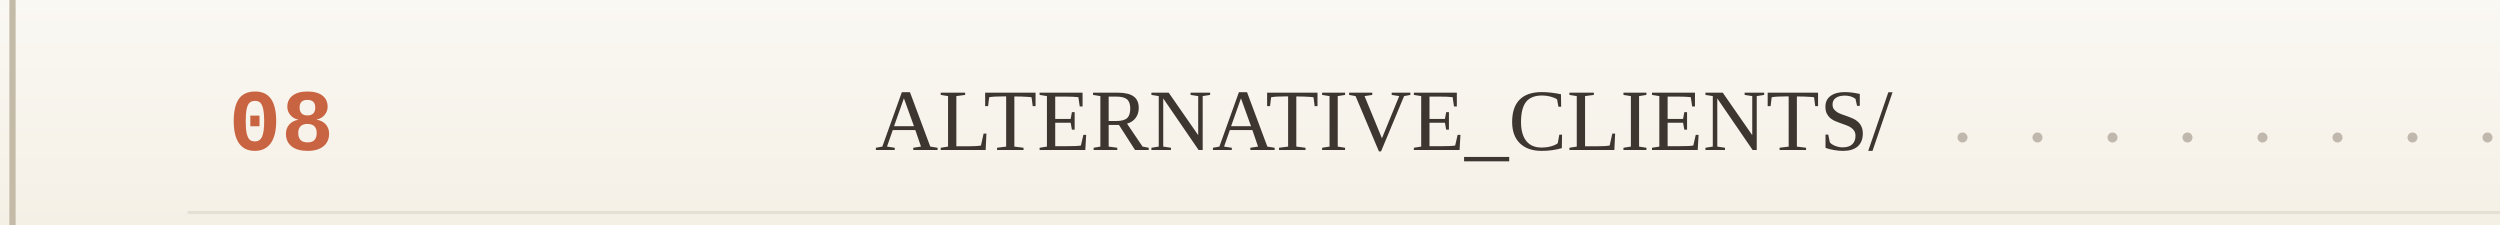
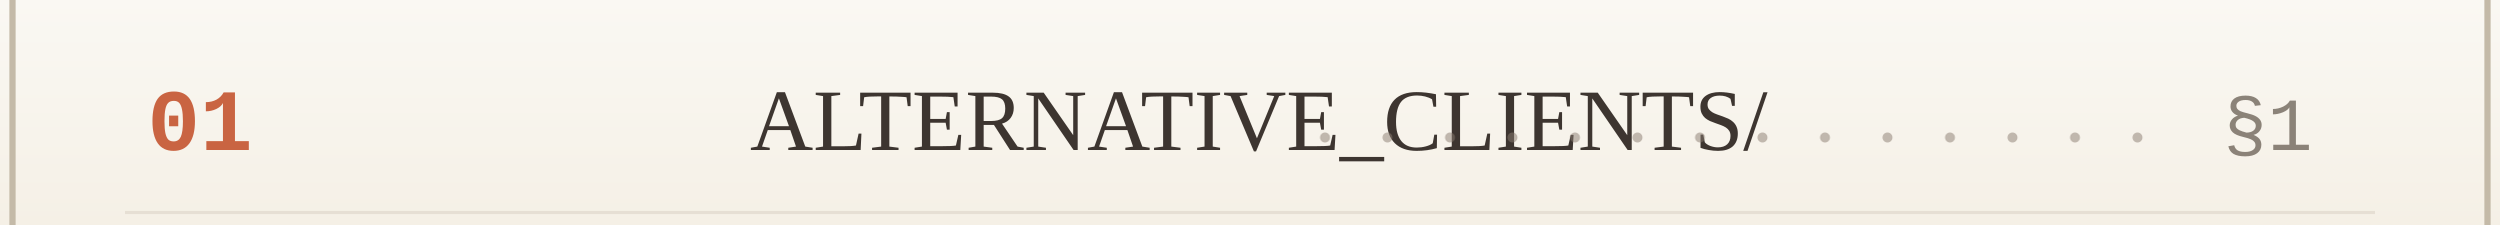
- <svg xmlns="http://www.w3.org/2000/svg" width="400" height="40" preserveAspectRatio="xMinYMid meet" viewBox="0 0 400 40">
+ <svg xmlns="http://www.w3.org/2000/svg" width="400" height="40" viewBox="0 0 400 40" preserveAspectRatio="xMinYMid meet">
  <defs>
    <linearGradient id="paperBg" x1="0%" y1="0%" x2="0%" y2="100%">
      <stop offset="0%" style="stop-color:#faf8f3" />
      <stop offset="100%" style="stop-color:#f5f0e6" />
    </linearGradient>
-     <pattern id="leaderDots" x="0" y="0" width="12" height="4" patternUnits="userSpaceOnUse">
+     <pattern id="leaderDots" x="0" y="0" width="10" height="4" patternUnits="userSpaceOnUse">
      <circle cx="2" cy="2" r="0.8" fill="#8a7b6f" opacity="0.5" />
    </pattern>
  </defs>
-   <rect width="850" height="36" fill="url(#paperBg)" />
+   <rect width="400" height="36" fill="url(#paperBg)" />
  <line x1="2" y1="0" x2="2" y2="36" stroke="#c4baa8" stroke-width="1" />
-   <line x1="848" y1="0" x2="848" y2="36" stroke="#c4baa8" stroke-width="1" />
-   <text x="45" y="24" font-family="'Courier New', Courier, monospace" font-size="14" font-weight="700" fill="#c96442" text-anchor="middle">
-     08
+   <line x1="398" y1="0" x2="398" y2="36" stroke="#c4baa8" stroke-width="1" />
+   <text x="32" y="24" font-family="'Courier New', Courier, monospace" font-size="14" font-weight="700" fill="#c96442" text-anchor="middle">
+     01
  </text>
-   <text x="140" y="24" font-family="Georgia, 'Times New Roman', serif" font-size="14" fill="#3d3530">
-     ALTERNATIVE_CLIENTS/</text>
-   <rect x="310" y="20" width="410" height="4" fill="url(#leaderDots)" />
-   <text x="760" y="24" font-family="'Courier New', Courier, monospace" font-size="12" fill="#5c5247" text-anchor="end" opacity="0.7">
-     §8
+   <text x="120" y="24" font-family="Georgia, 'Times New Roman', serif" font-size="14" fill="#3d3530">
+     ALTERNATIVE_CLIENTS/
  </text>
-   <line x1="30" y1="34" x2="820" y2="34" stroke="#c4baa8" stroke-width="0.5" opacity="0.3" />
-   <g opacity="0.2">
-     <rect x="-30" y="4" width="3" height="28" fill="#5c5247" rx="1.5">
-       <animate attributeName="x" values="-30;880;-30;-30" keyTimes="0;0.05;0.10;1" dur="16s" begin="2.2s" repeatCount="indefinite" calcMode="linear" />
-     </rect>
-     <rect x="-22" y="8" width="1.5" height="20" fill="#c96442" rx="1.25">
-       <animate attributeName="x" values="-22;888;-22;-22" keyTimes="0;0.05;0.10;1" dur="16s" begin="2.2s" repeatCount="indefinite" calcMode="linear" />
-     </rect>
-     <rect x="-16" y="6" width="1.2" height="24" fill="#8a7b6f" rx="0.6">
-       <animate attributeName="x" values="-16;894;-16;-16" keyTimes="0;0.05;0.10;1" dur="16s" begin="2.2s" repeatCount="indefinite" calcMode="linear" />
-     </rect>
-   </g>
+   <rect x="210" y="20" width="140" height="4" fill="url(#leaderDots)" />
+   <text x="370" y="24" font-family="'Courier New', Courier, monospace" font-size="12" fill="#5c5247" text-anchor="end" opacity="0.7">
+     §1
+   </text>
+   <line x1="20" y1="34" x2="380" y2="34" stroke="#c4baa8" stroke-width="0.5" opacity="0.3" />
</svg>
